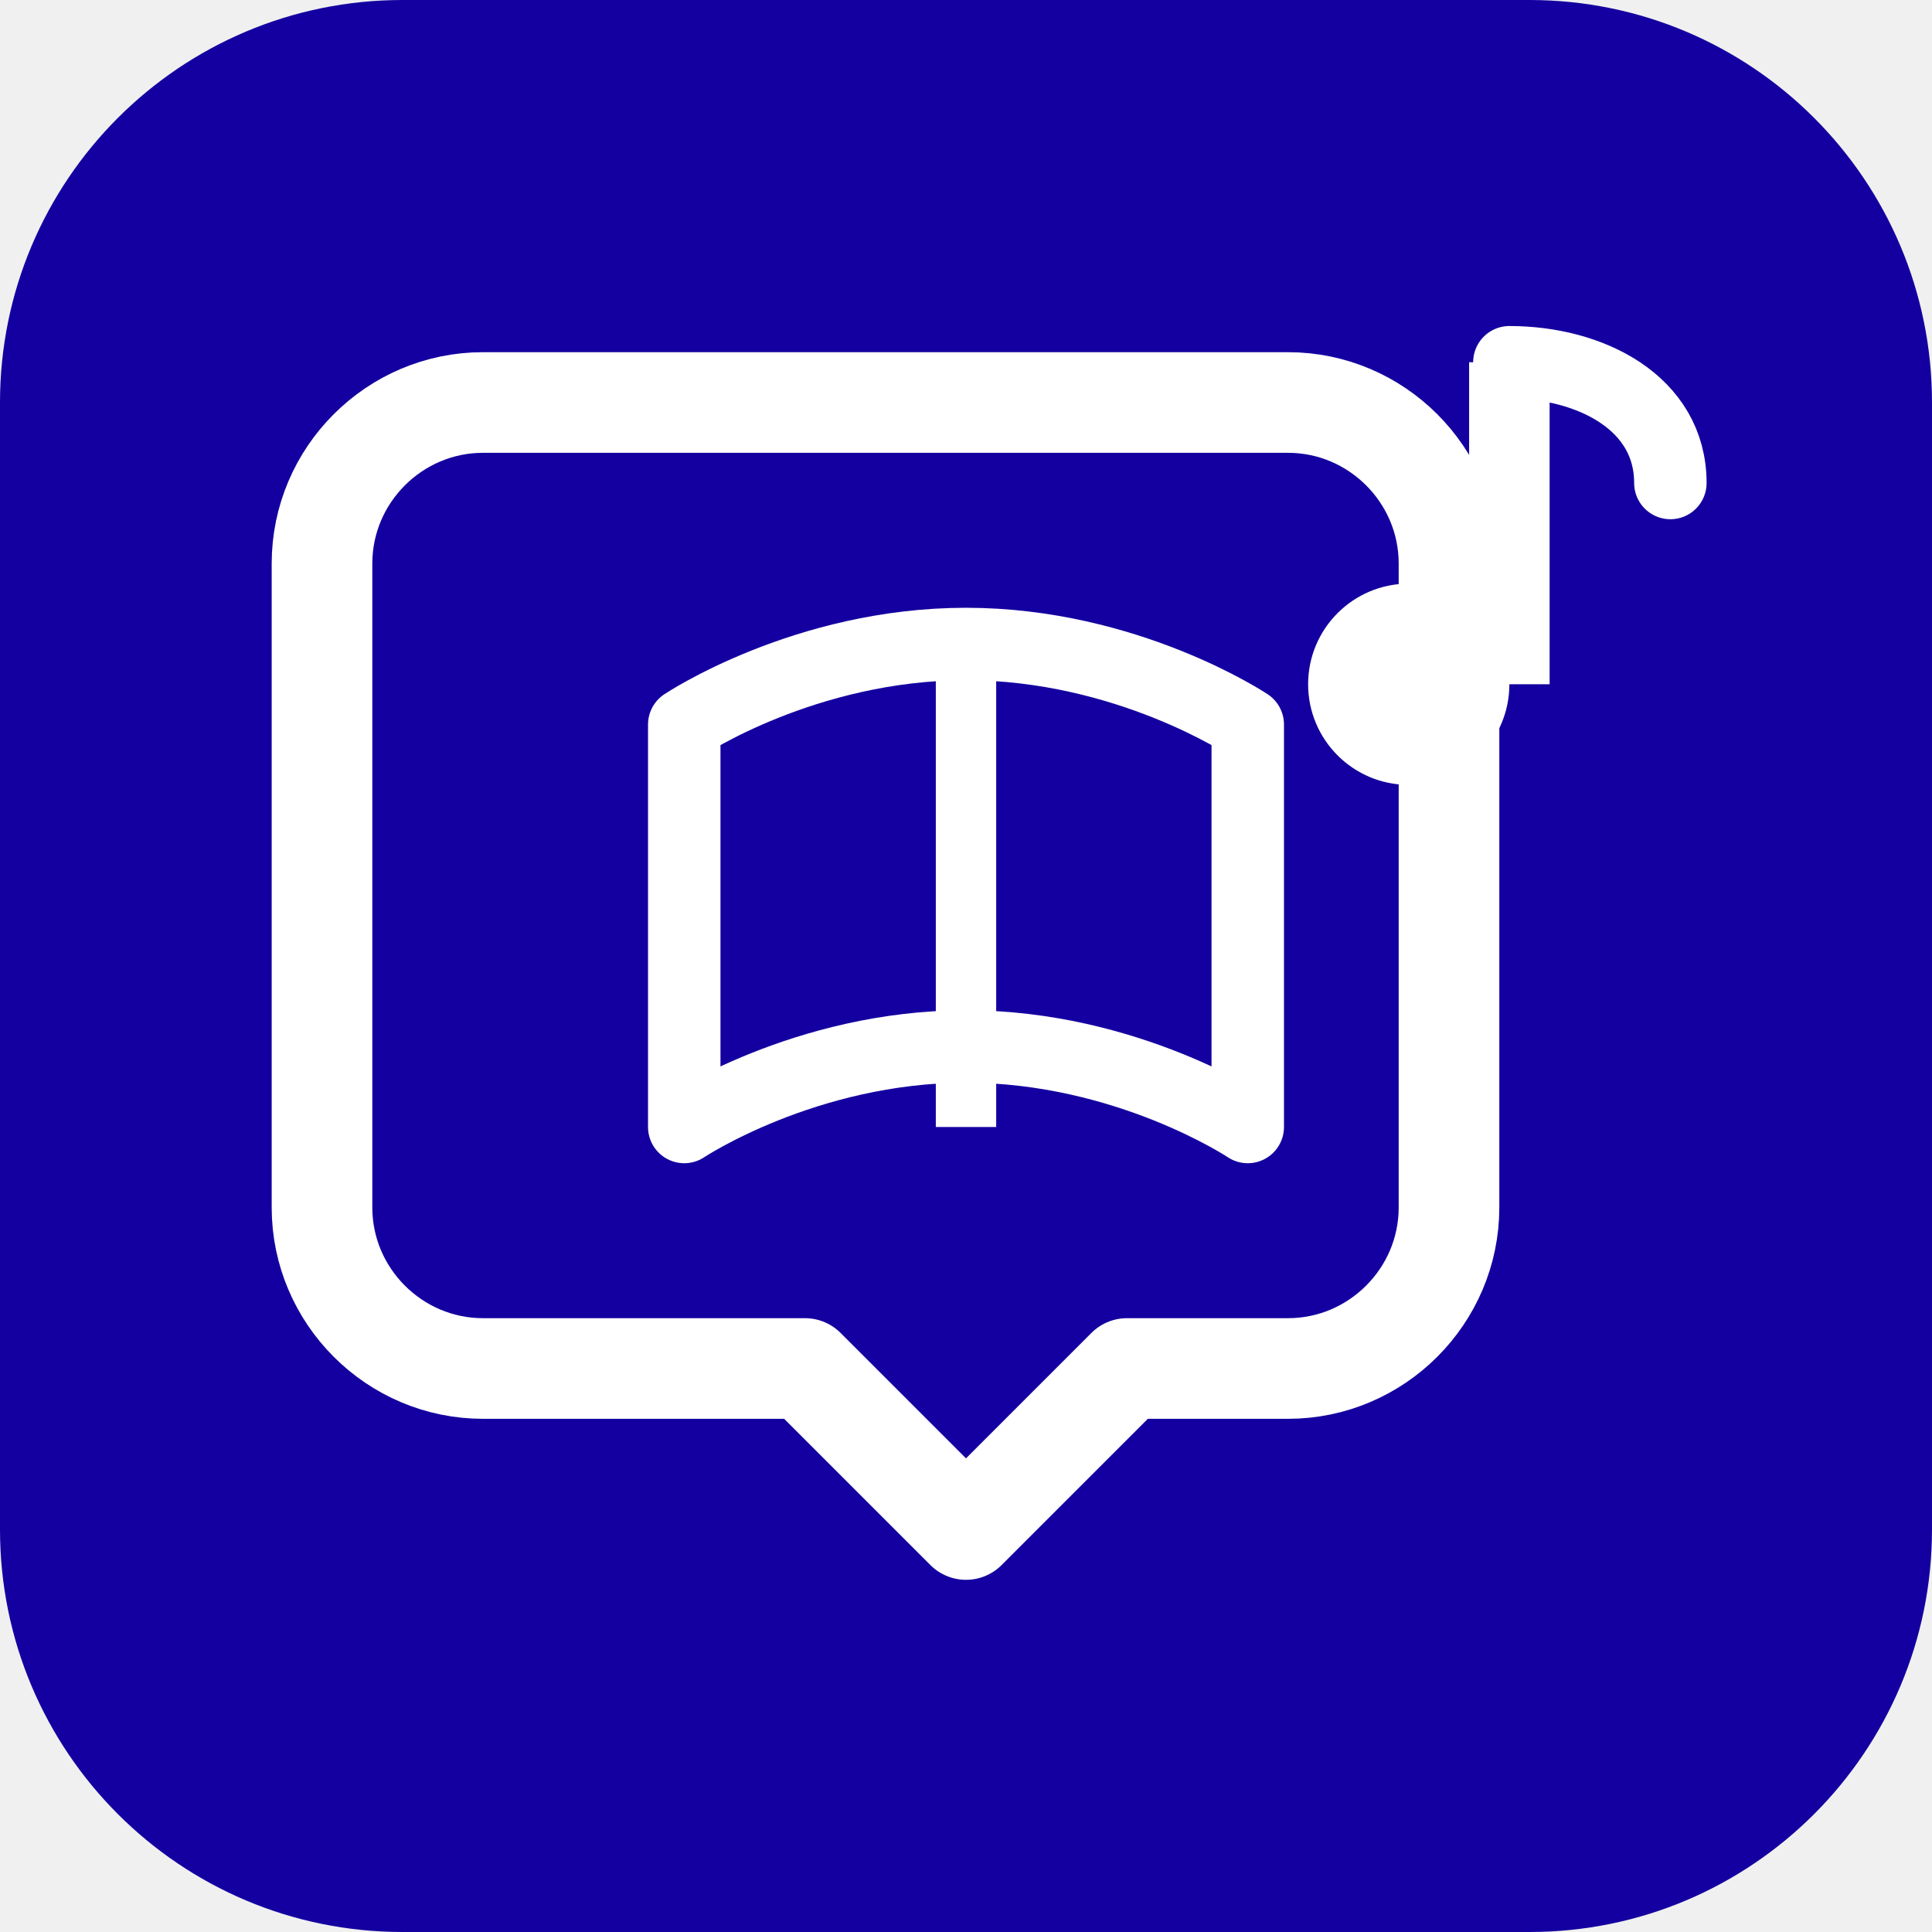
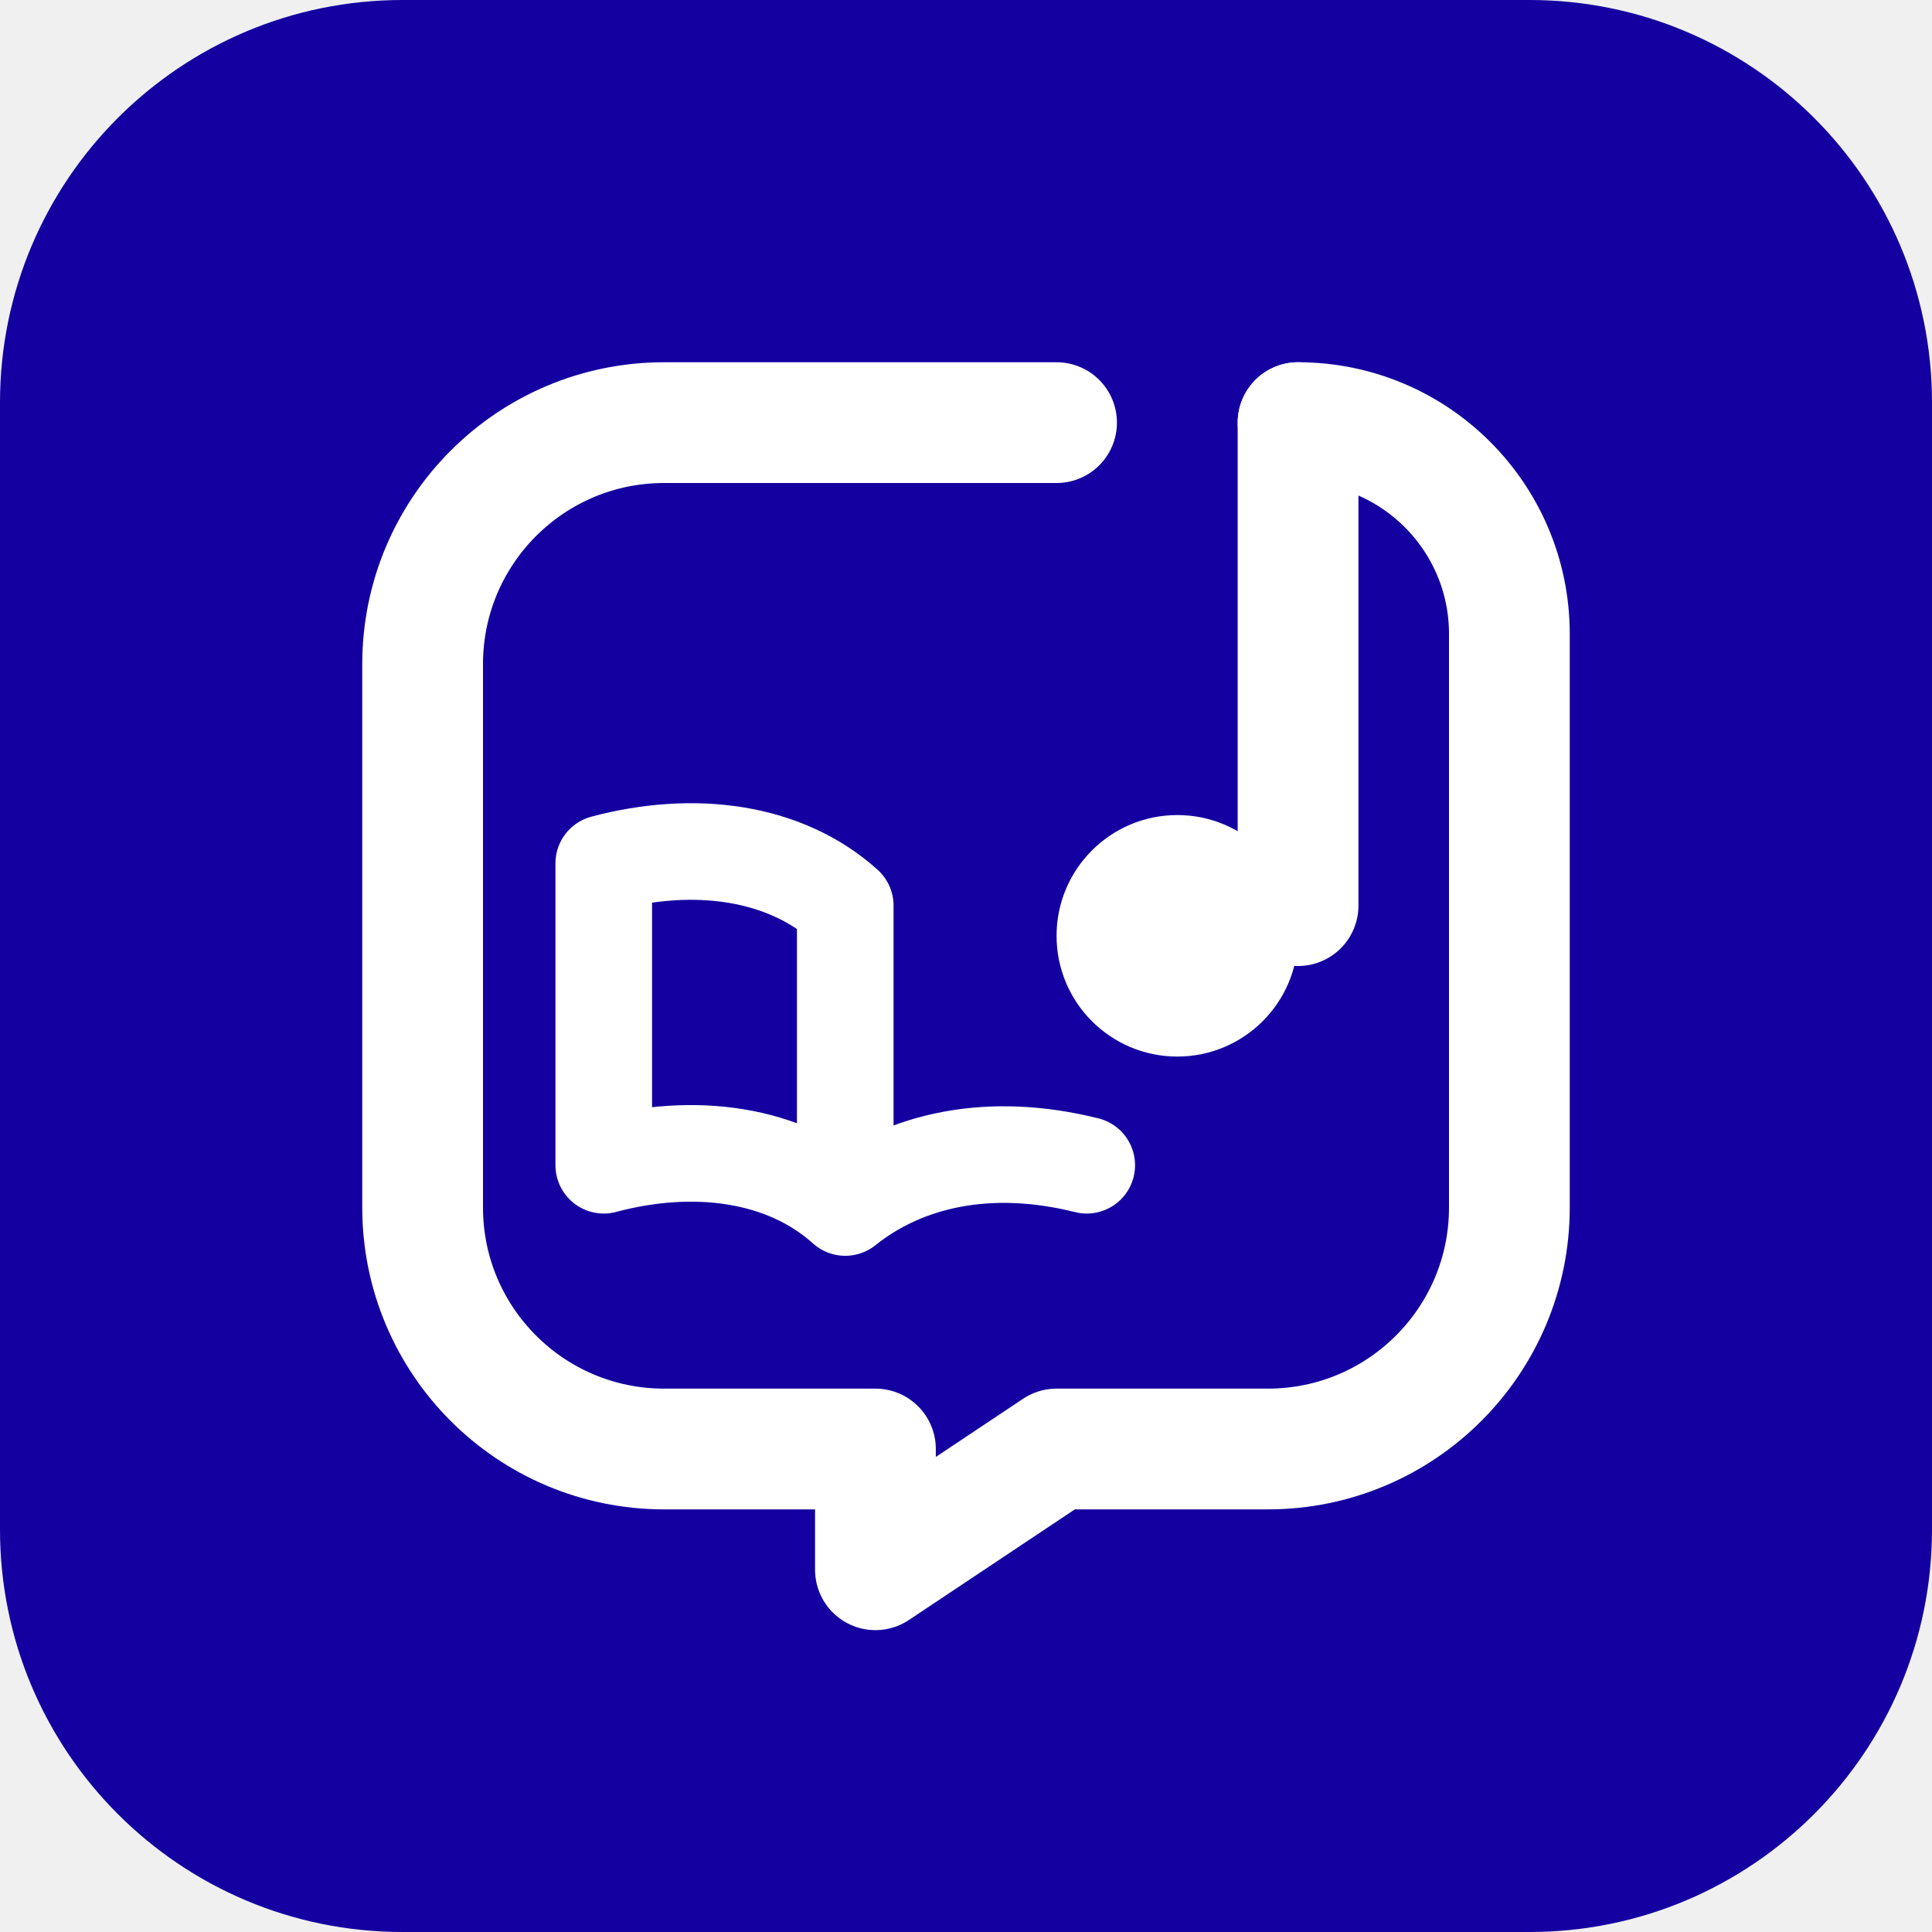
- <svg xmlns="http://www.w3.org/2000/svg" width="48" height="48" viewBox="0 0 48 48" fill="none">
+ <svg xmlns="http://www.w3.org/2000/svg" width="512" height="512" viewBox="0 0 48 48" fill="none">
  <rect width="48" height="48" rx="10" fill="#1400A0" />
-   <path d="M12 10h20c2.2 0 4 1.8 4 4v16c0 2.2-1.8 4-4 4h-4l-4 4-4-4h-8c-2.2 0-4-1.8-4-4V14c0-2.2 1.8-4 4-4z" fill="none" stroke="white" stroke-width="2.5" stroke-linejoin="round" />
-   <path d="M17 28c0 0 3-2 7-2s7 2 7 2V18c0 0-3-2-7-2s-7 2-7 2v10z" fill="none" stroke="white" stroke-width="1.8" stroke-linejoin="round" />
-   <line x1="24" y1="16" x2="24" y2="28" stroke="white" stroke-width="1.5" />
-   <circle cx="35" cy="17" r="2.5" fill="white" />
-   <line x1="37.5" y1="17" x2="37.5" y2="9" stroke="white" stroke-width="2" />
-   <path d="M37.5 9c2 0 4 1 4 3" stroke="white" stroke-width="1.8" fill="none" stroke-linecap="round" />
+   <g transform="translate(6 6) scale(1.5)" stroke="#fff" stroke-width="2" stroke-linecap="round" stroke-linejoin="round">
+     <path d="M13.5 3H7a4 4 0 0 0-4 4v9a4 4 0 0 0 4 4h3.5v2l3-2H17a4 4 0 0 0 4-4V6.5A3.5 3.5 0 0 0 17.5 3" />
+     <path d="M17.5 3v8" />
+     <circle cx="15.5" cy="11.5" r="2" fill="#fff" stroke="none" />
+     <path d="M10 16c-1-.9-2.5-1.1-4-.7v-5c1.5-.4 3-.2 4 .7Zm0 0c1-.8 2.4-1.1 4-.7" stroke-width="1.6" />
+   </g>
</svg>
